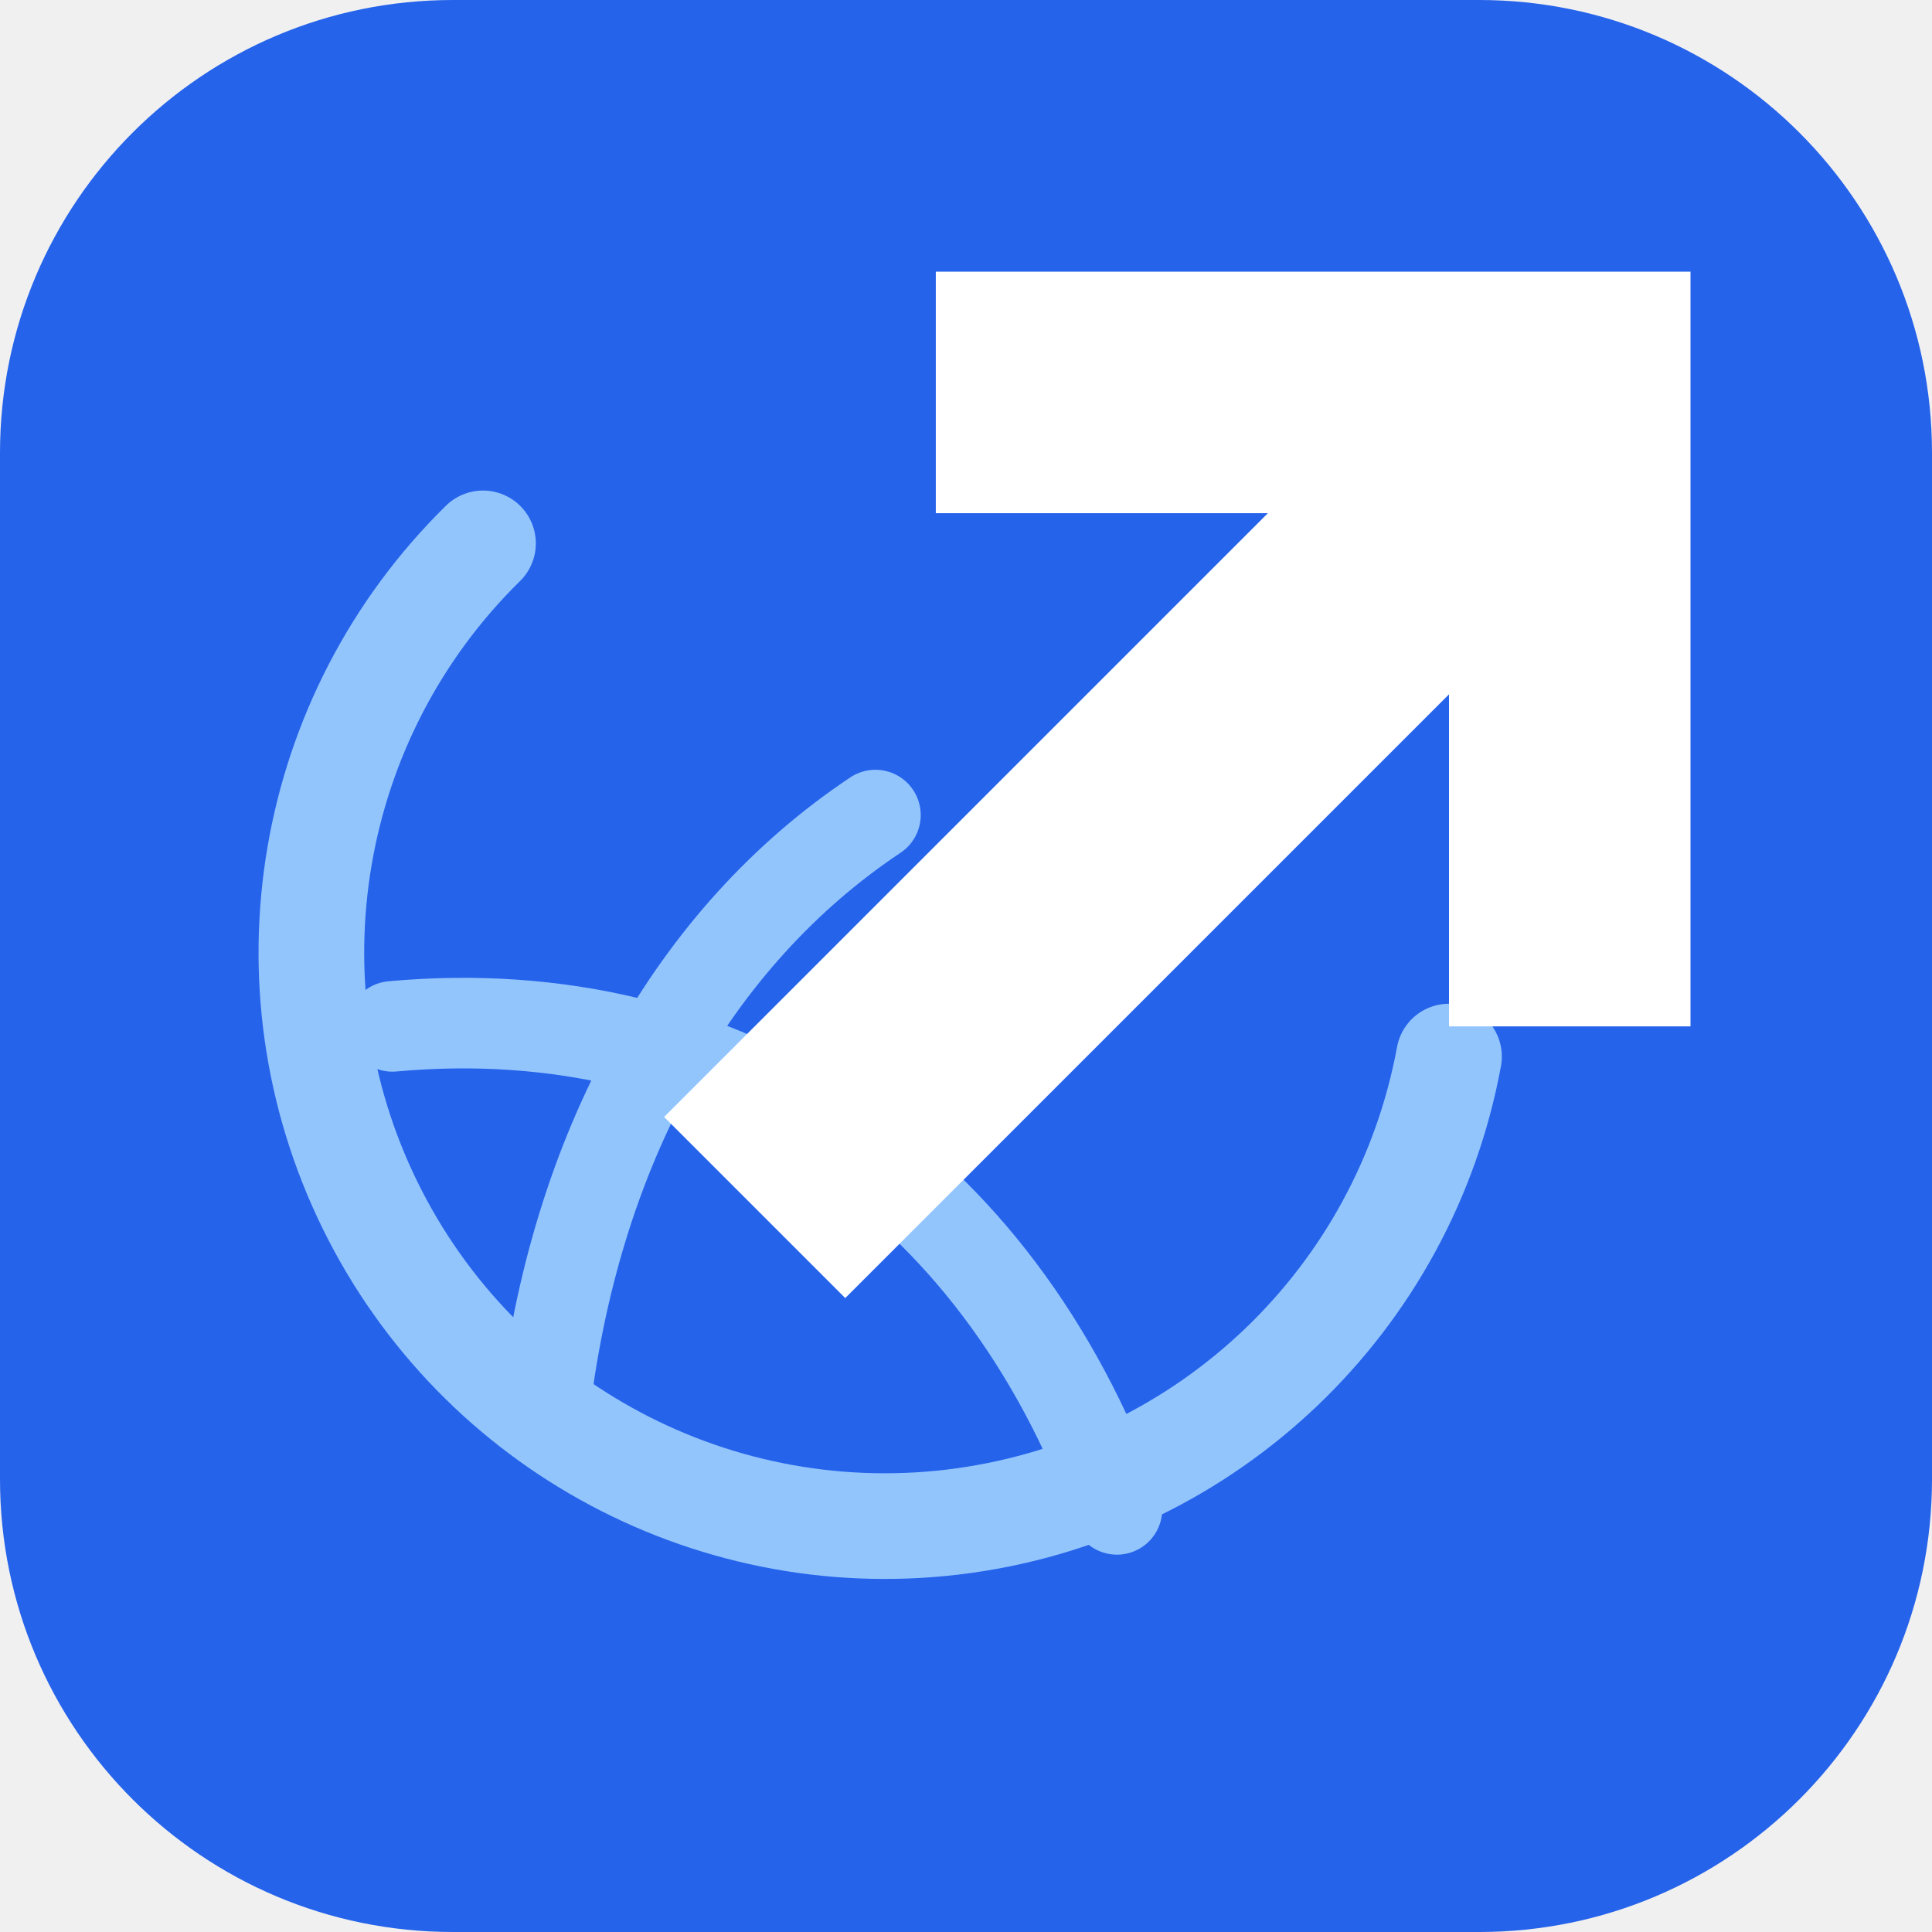
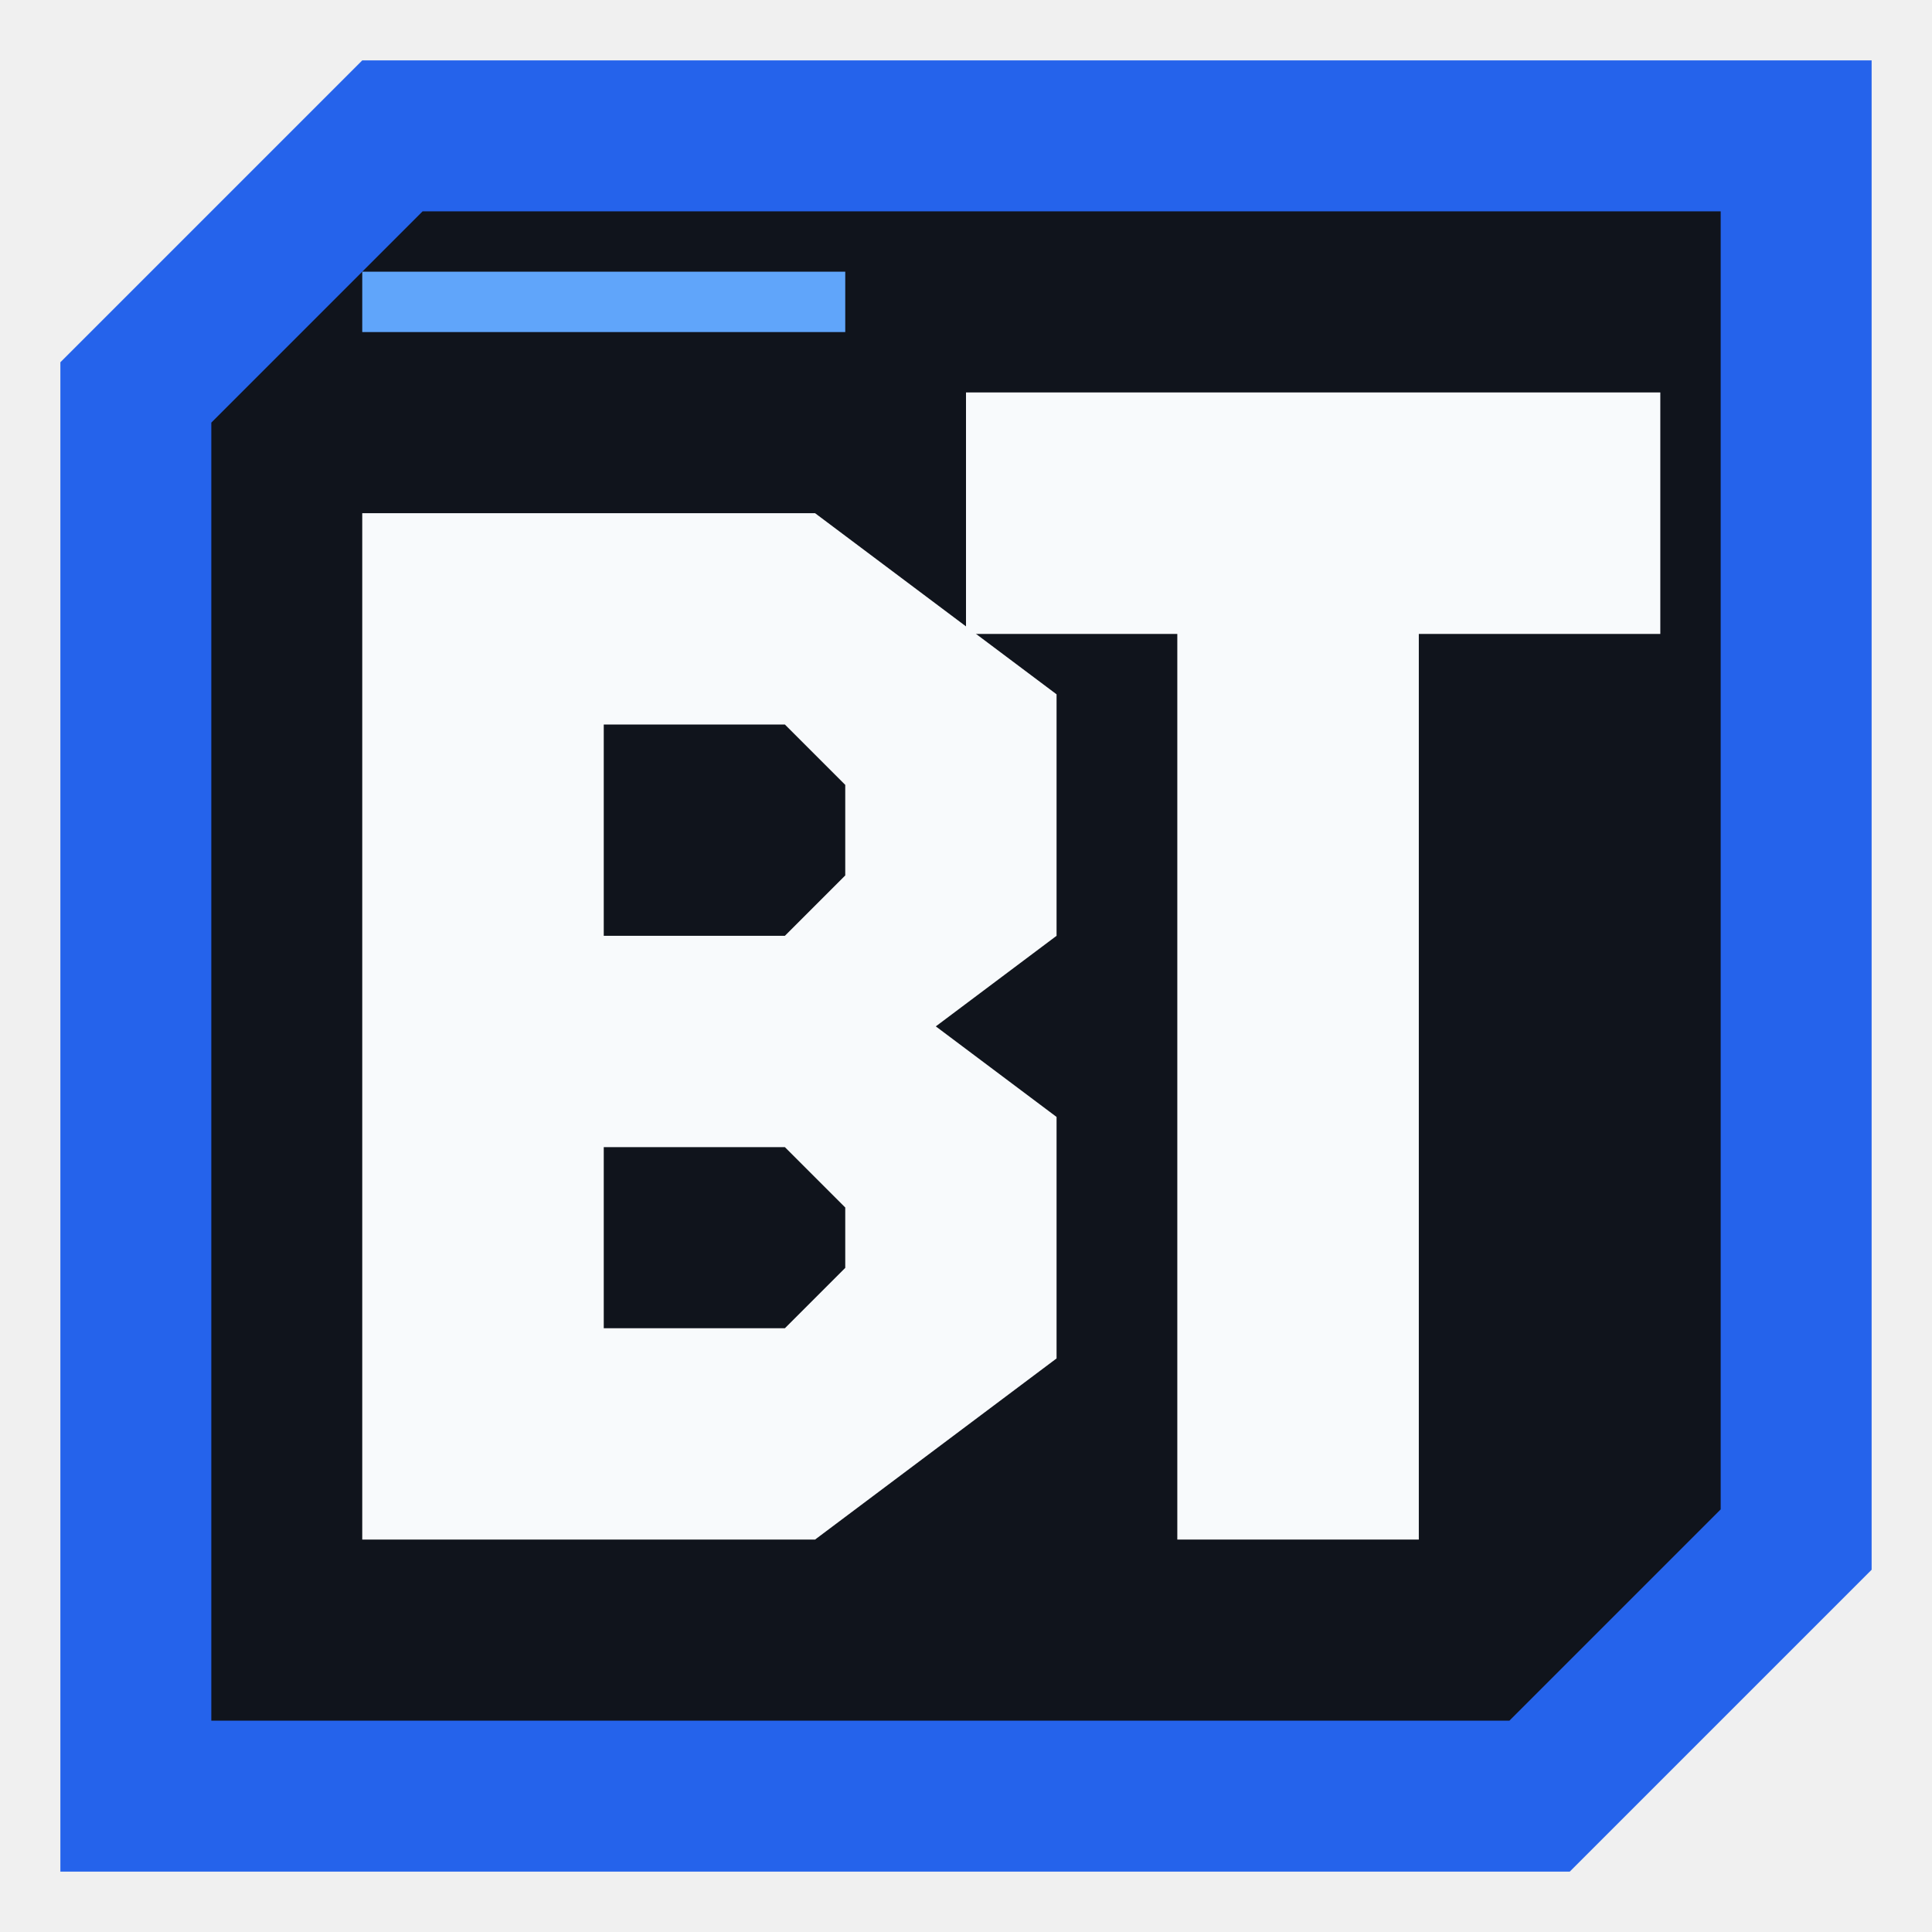
<svg xmlns="http://www.w3.org/2000/svg" viewBox="0 0 64 64" fill="none">
-   <rect width="64" height="64" rx="15" fill="#2563EB" />
-   <path d="M48 35a19 19 0 1 1-32-17" stroke="#93C5FD" stroke-width="3.5" stroke-linecap="round" />
-   <path d="M13 34c11-1 20 5 24 16M18 47c1-9 5-16 11-20" stroke="#93C5FD" stroke-width="3" stroke-linecap="round" />
-   <path d="M22 37 42 17H31V9h25v25h-8V23L28 43Z" fill="white" />
+   <path d="M12 2h50v50L52 62H2V12Z" fill="#2563EB" />
+   <path d="M7 14 14 7h43v43l-7 7H7Z" fill="#10141C" />
+   <path fill-rule="evenodd" d="M12 17h15l8 6v8l-4 3 4 3v8l-8 6H12V17Zm8 7v7h6l2-2v-3l-2-2h-6Zm0 14v6h6l2-2v-2l-2-2h-6Z" fill="#F8FAFC" />
+   <path d="M32 13h23v8h-8v30h-8V21h-7Z" fill="#F8FAFC" />
+   <path d="M12 10h16" stroke="#60A5FA" stroke-width="2" />
</svg>
